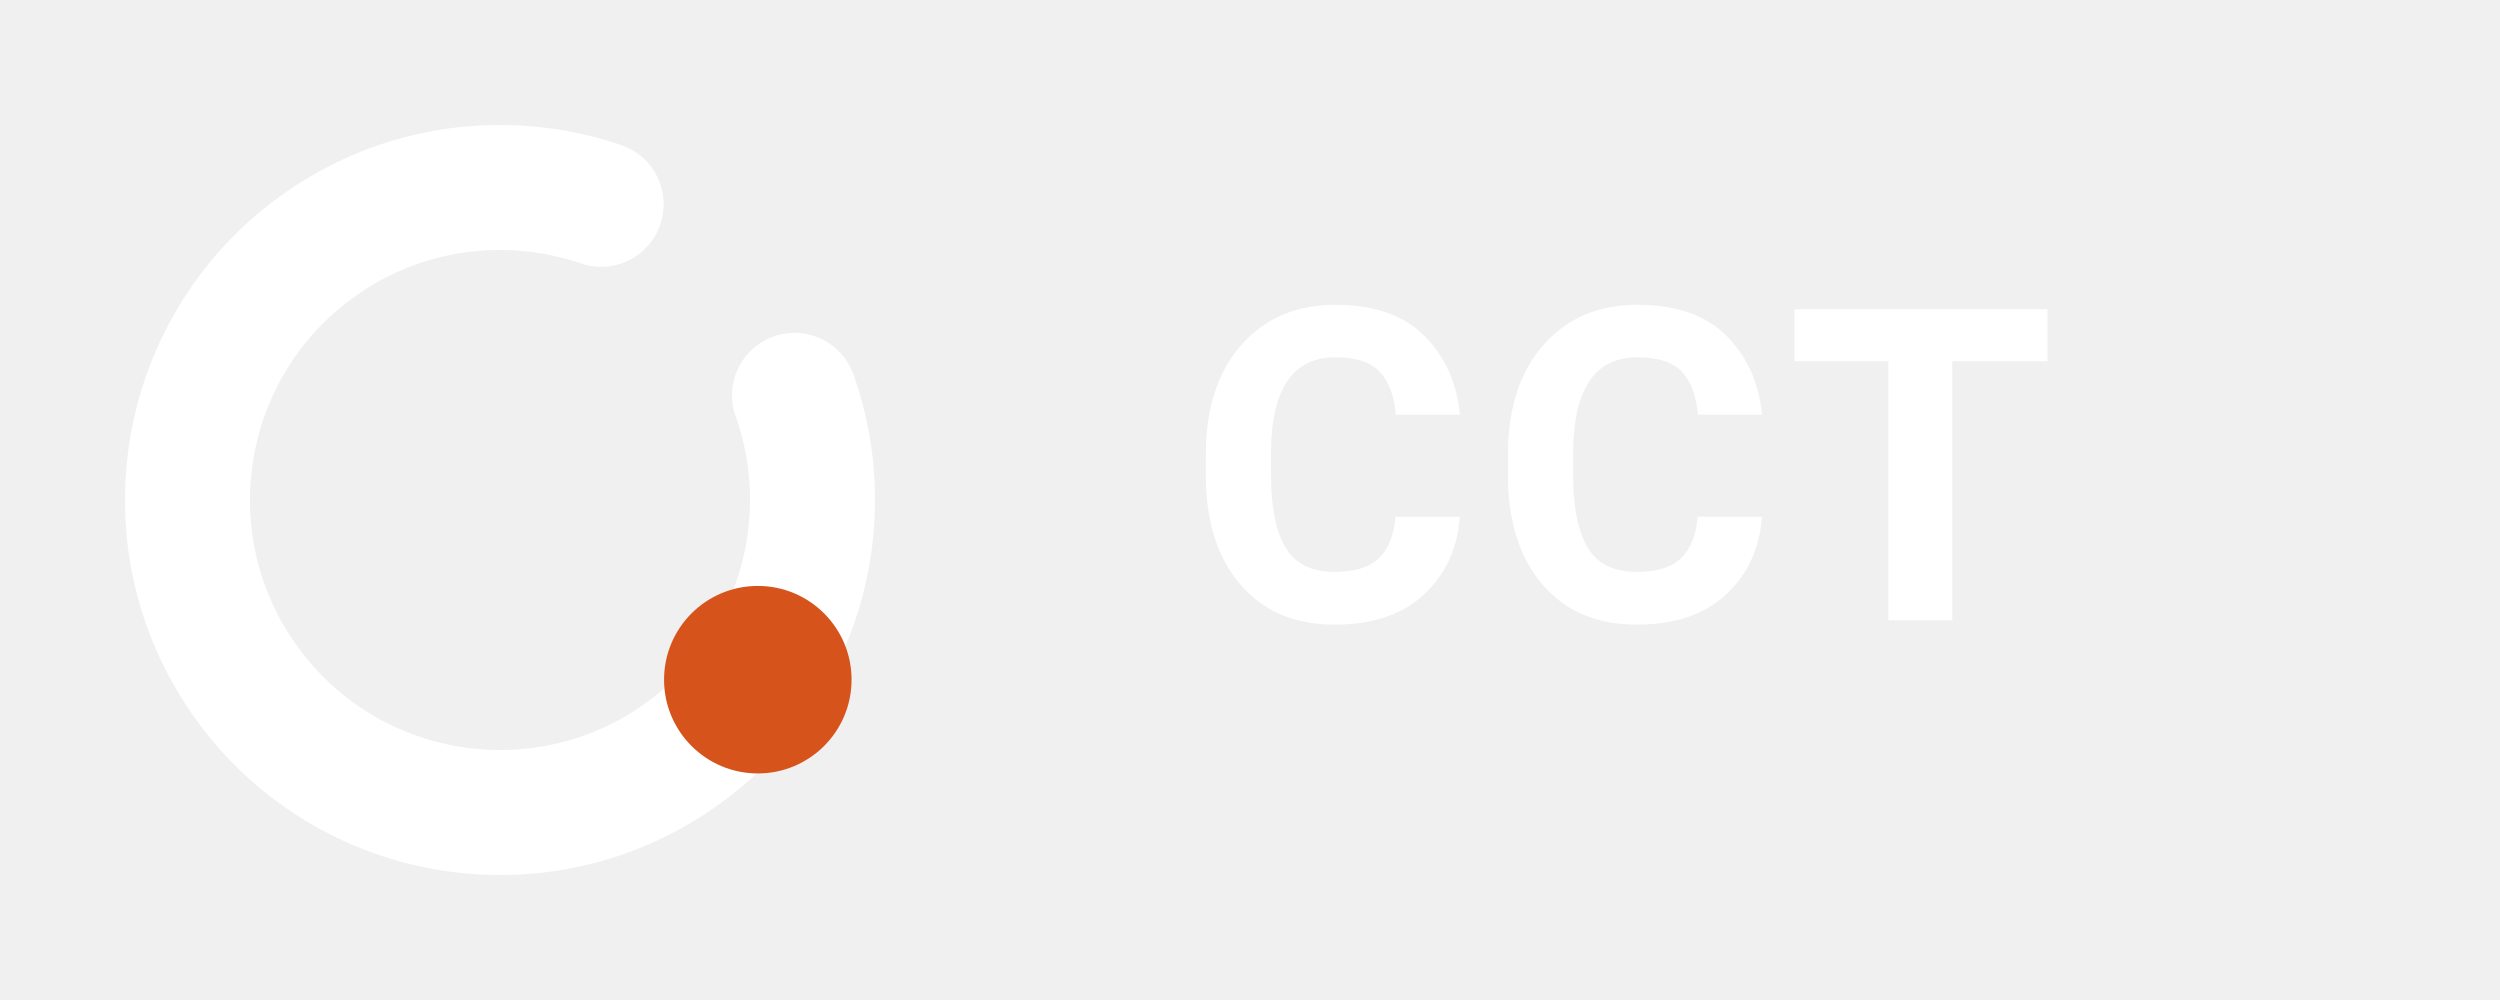
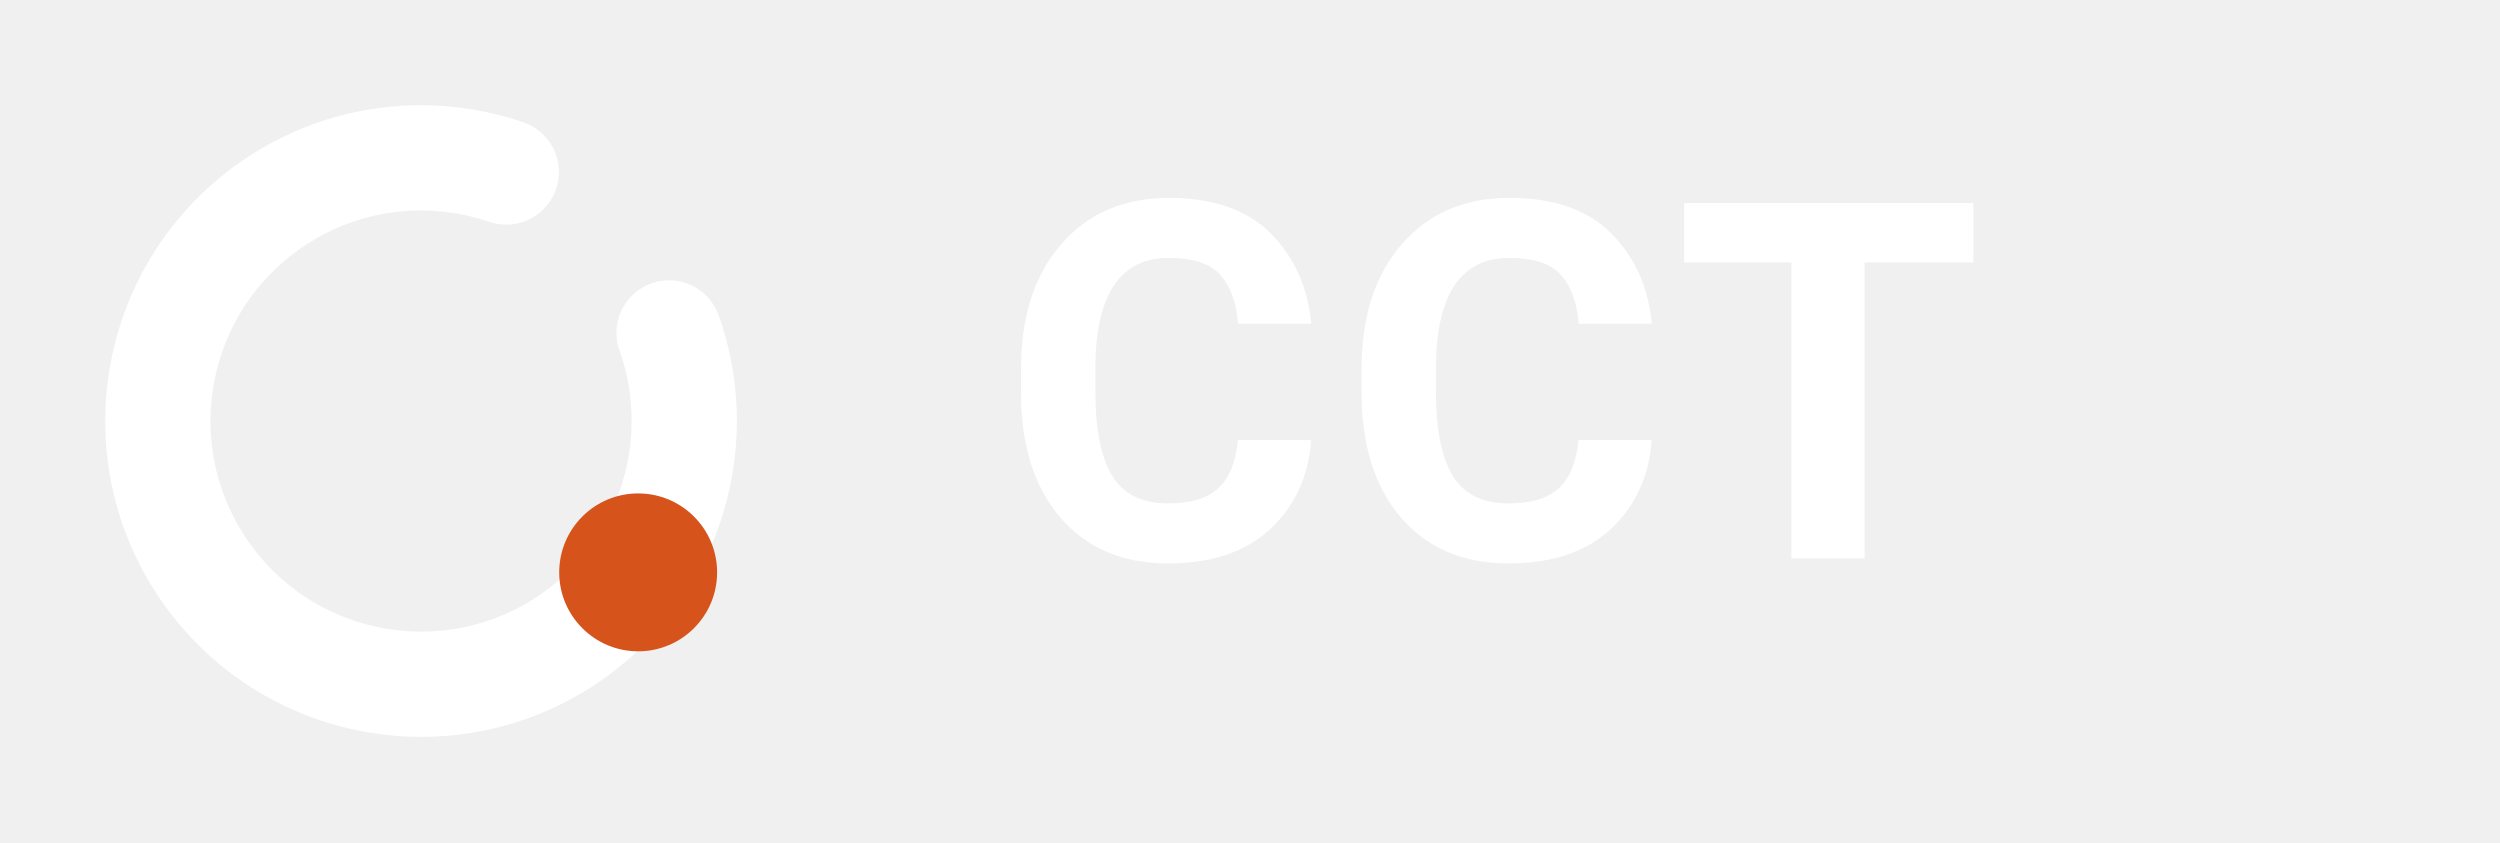
- <svg xmlns="http://www.w3.org/2000/svg" viewBox="0 0 160 64" role="img" aria-label="CCT">
+ <svg xmlns="http://www.w3.org/2000/svg" viewBox="0 0 190 64" role="img" aria-label="CCT">
  <circle cx="32" cy="32" r="20" fill="none" stroke="#ffffff" stroke-width="8" stroke-linecap="round" pathLength="100" stroke-dasharray="82 18" transform="rotate(54 32 32)" />
  <circle cx="48.5" cy="43.5" r="6" fill="#d6531b" />
-   <text x="76" y="32" dominant-baseline="middle" font-family="-apple-system, 'Segoe UI', Roboto, sans-serif" font-weight="700" font-size="28" letter-spacing="1" fill="#ffffff">CCT</text>
+   <text x="76" y="32" dominant-baseline="middle" font-family="-apple-system, 'Segoe UI', Roboto, sans-serif" font-weight="700" font-size="38" letter-spacing="1" fill="#ffffff">CCT</text>
</svg>
